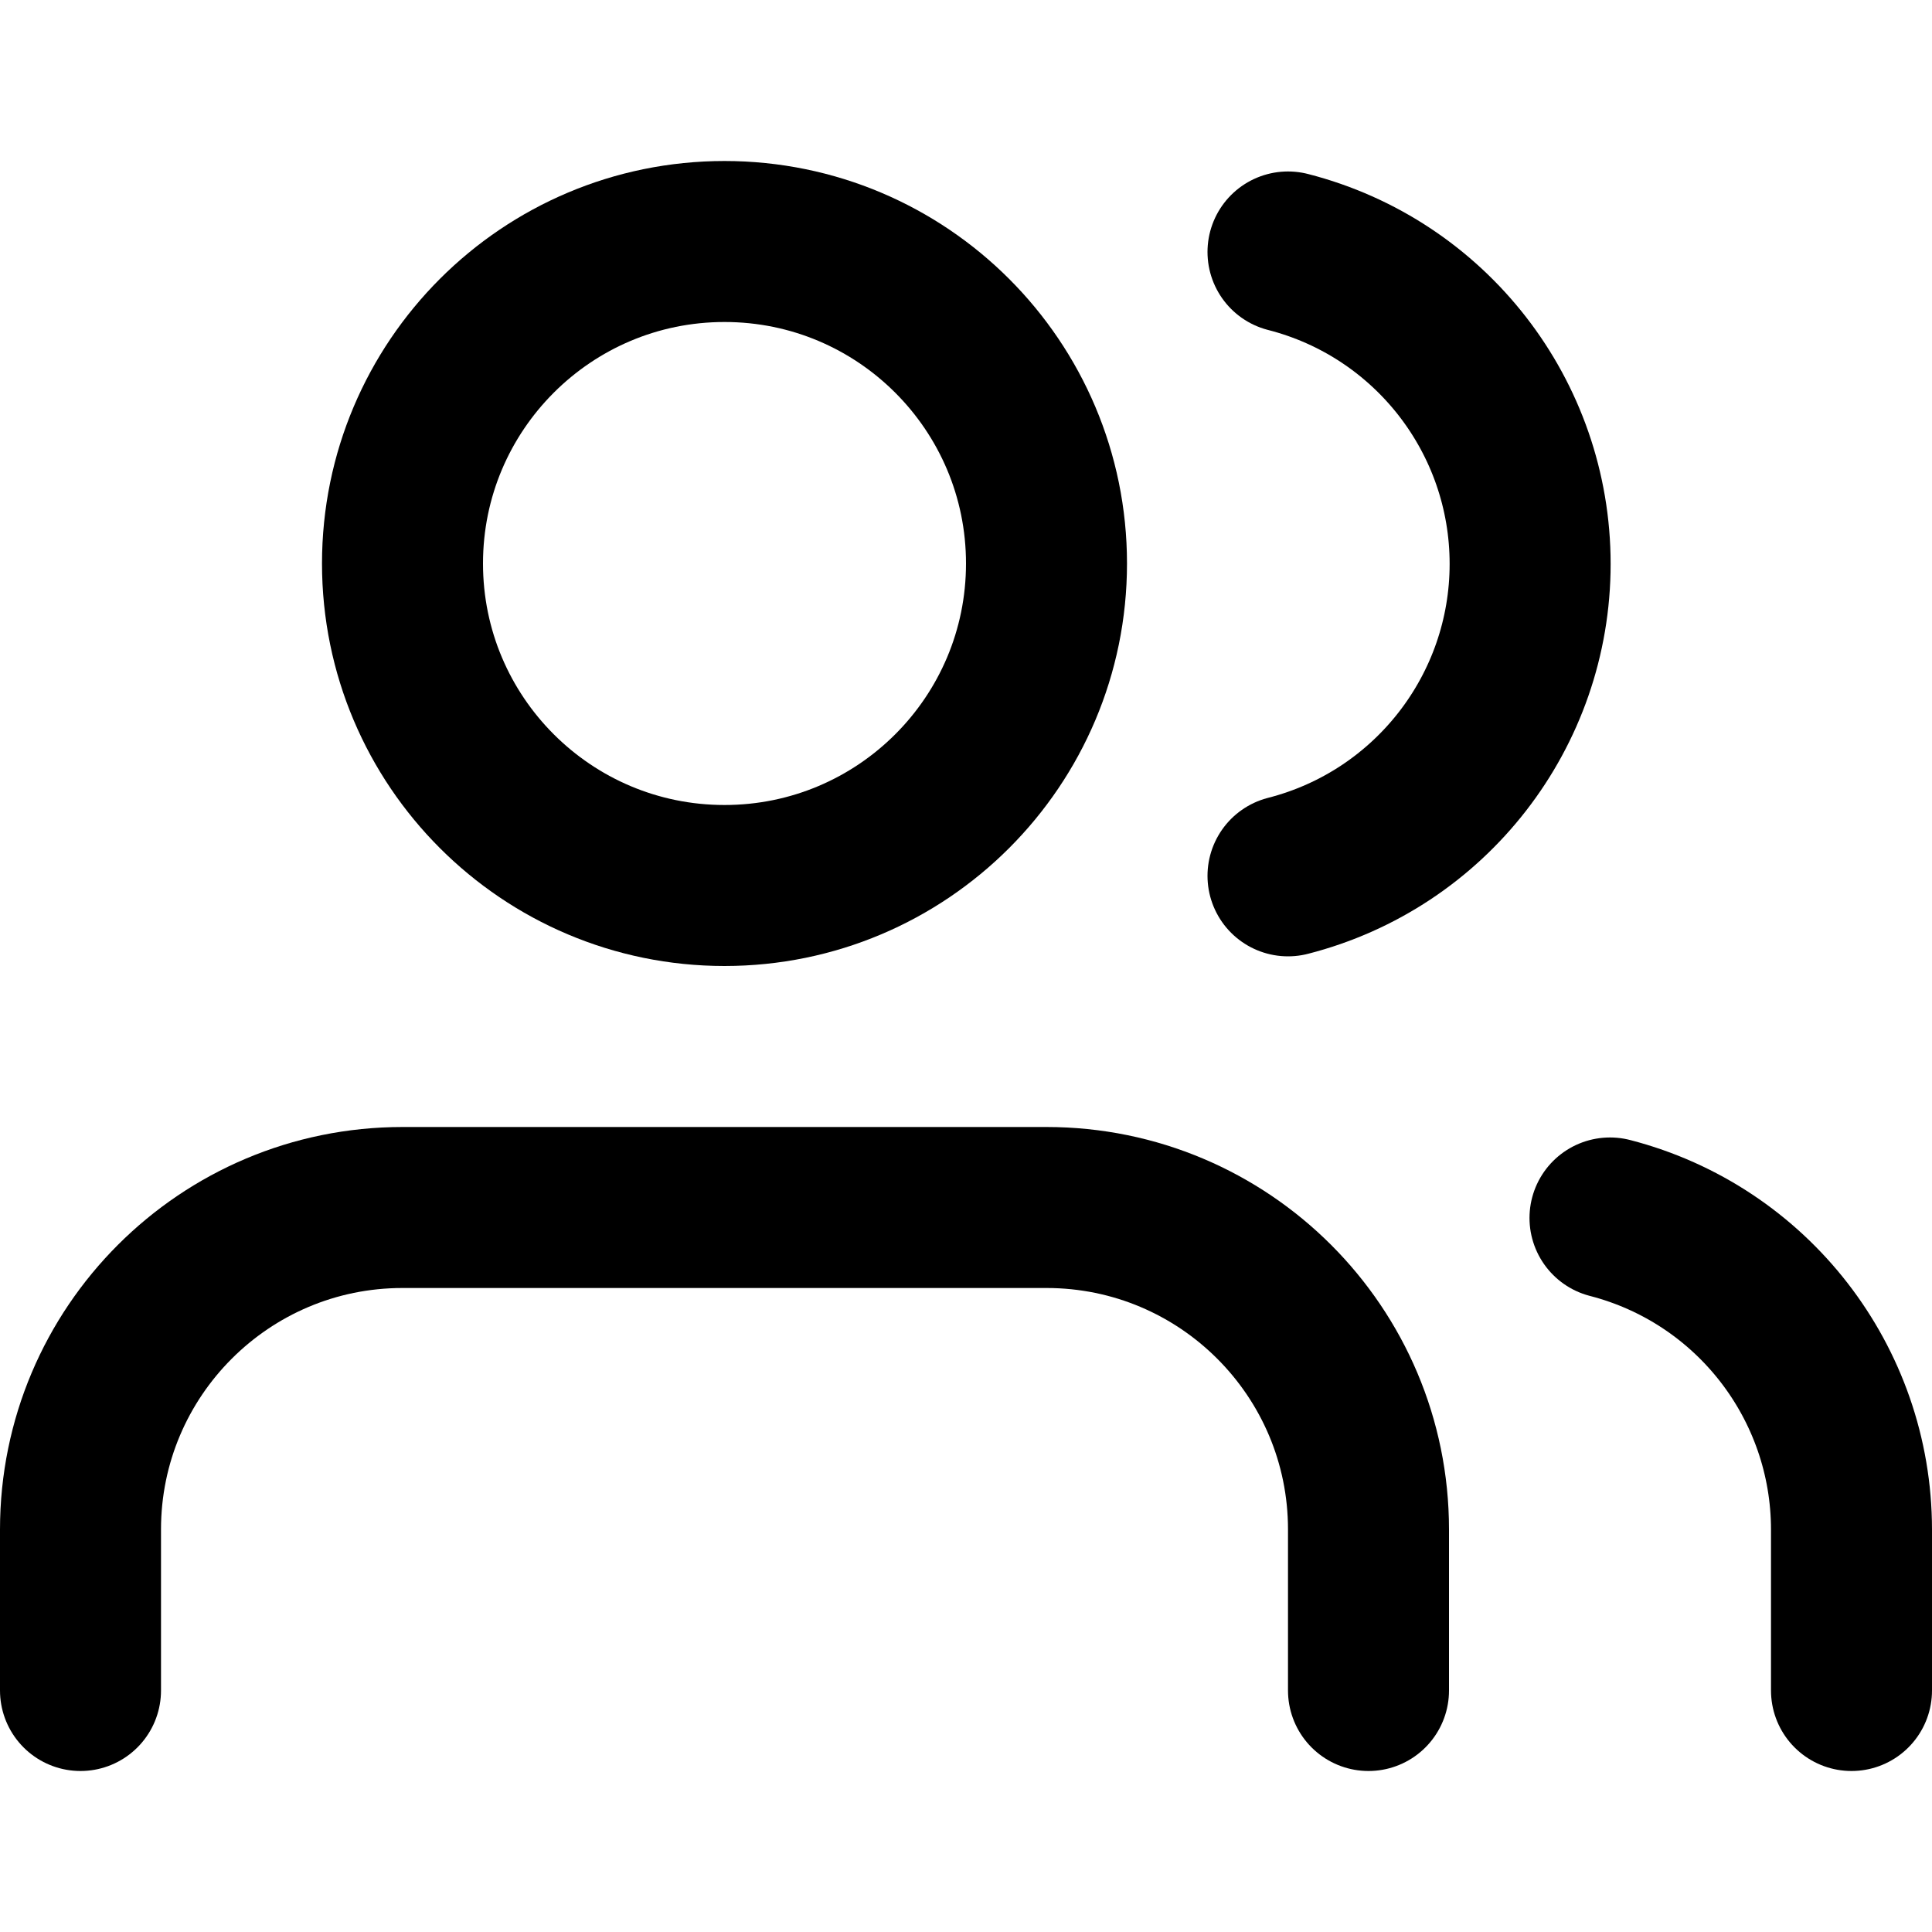
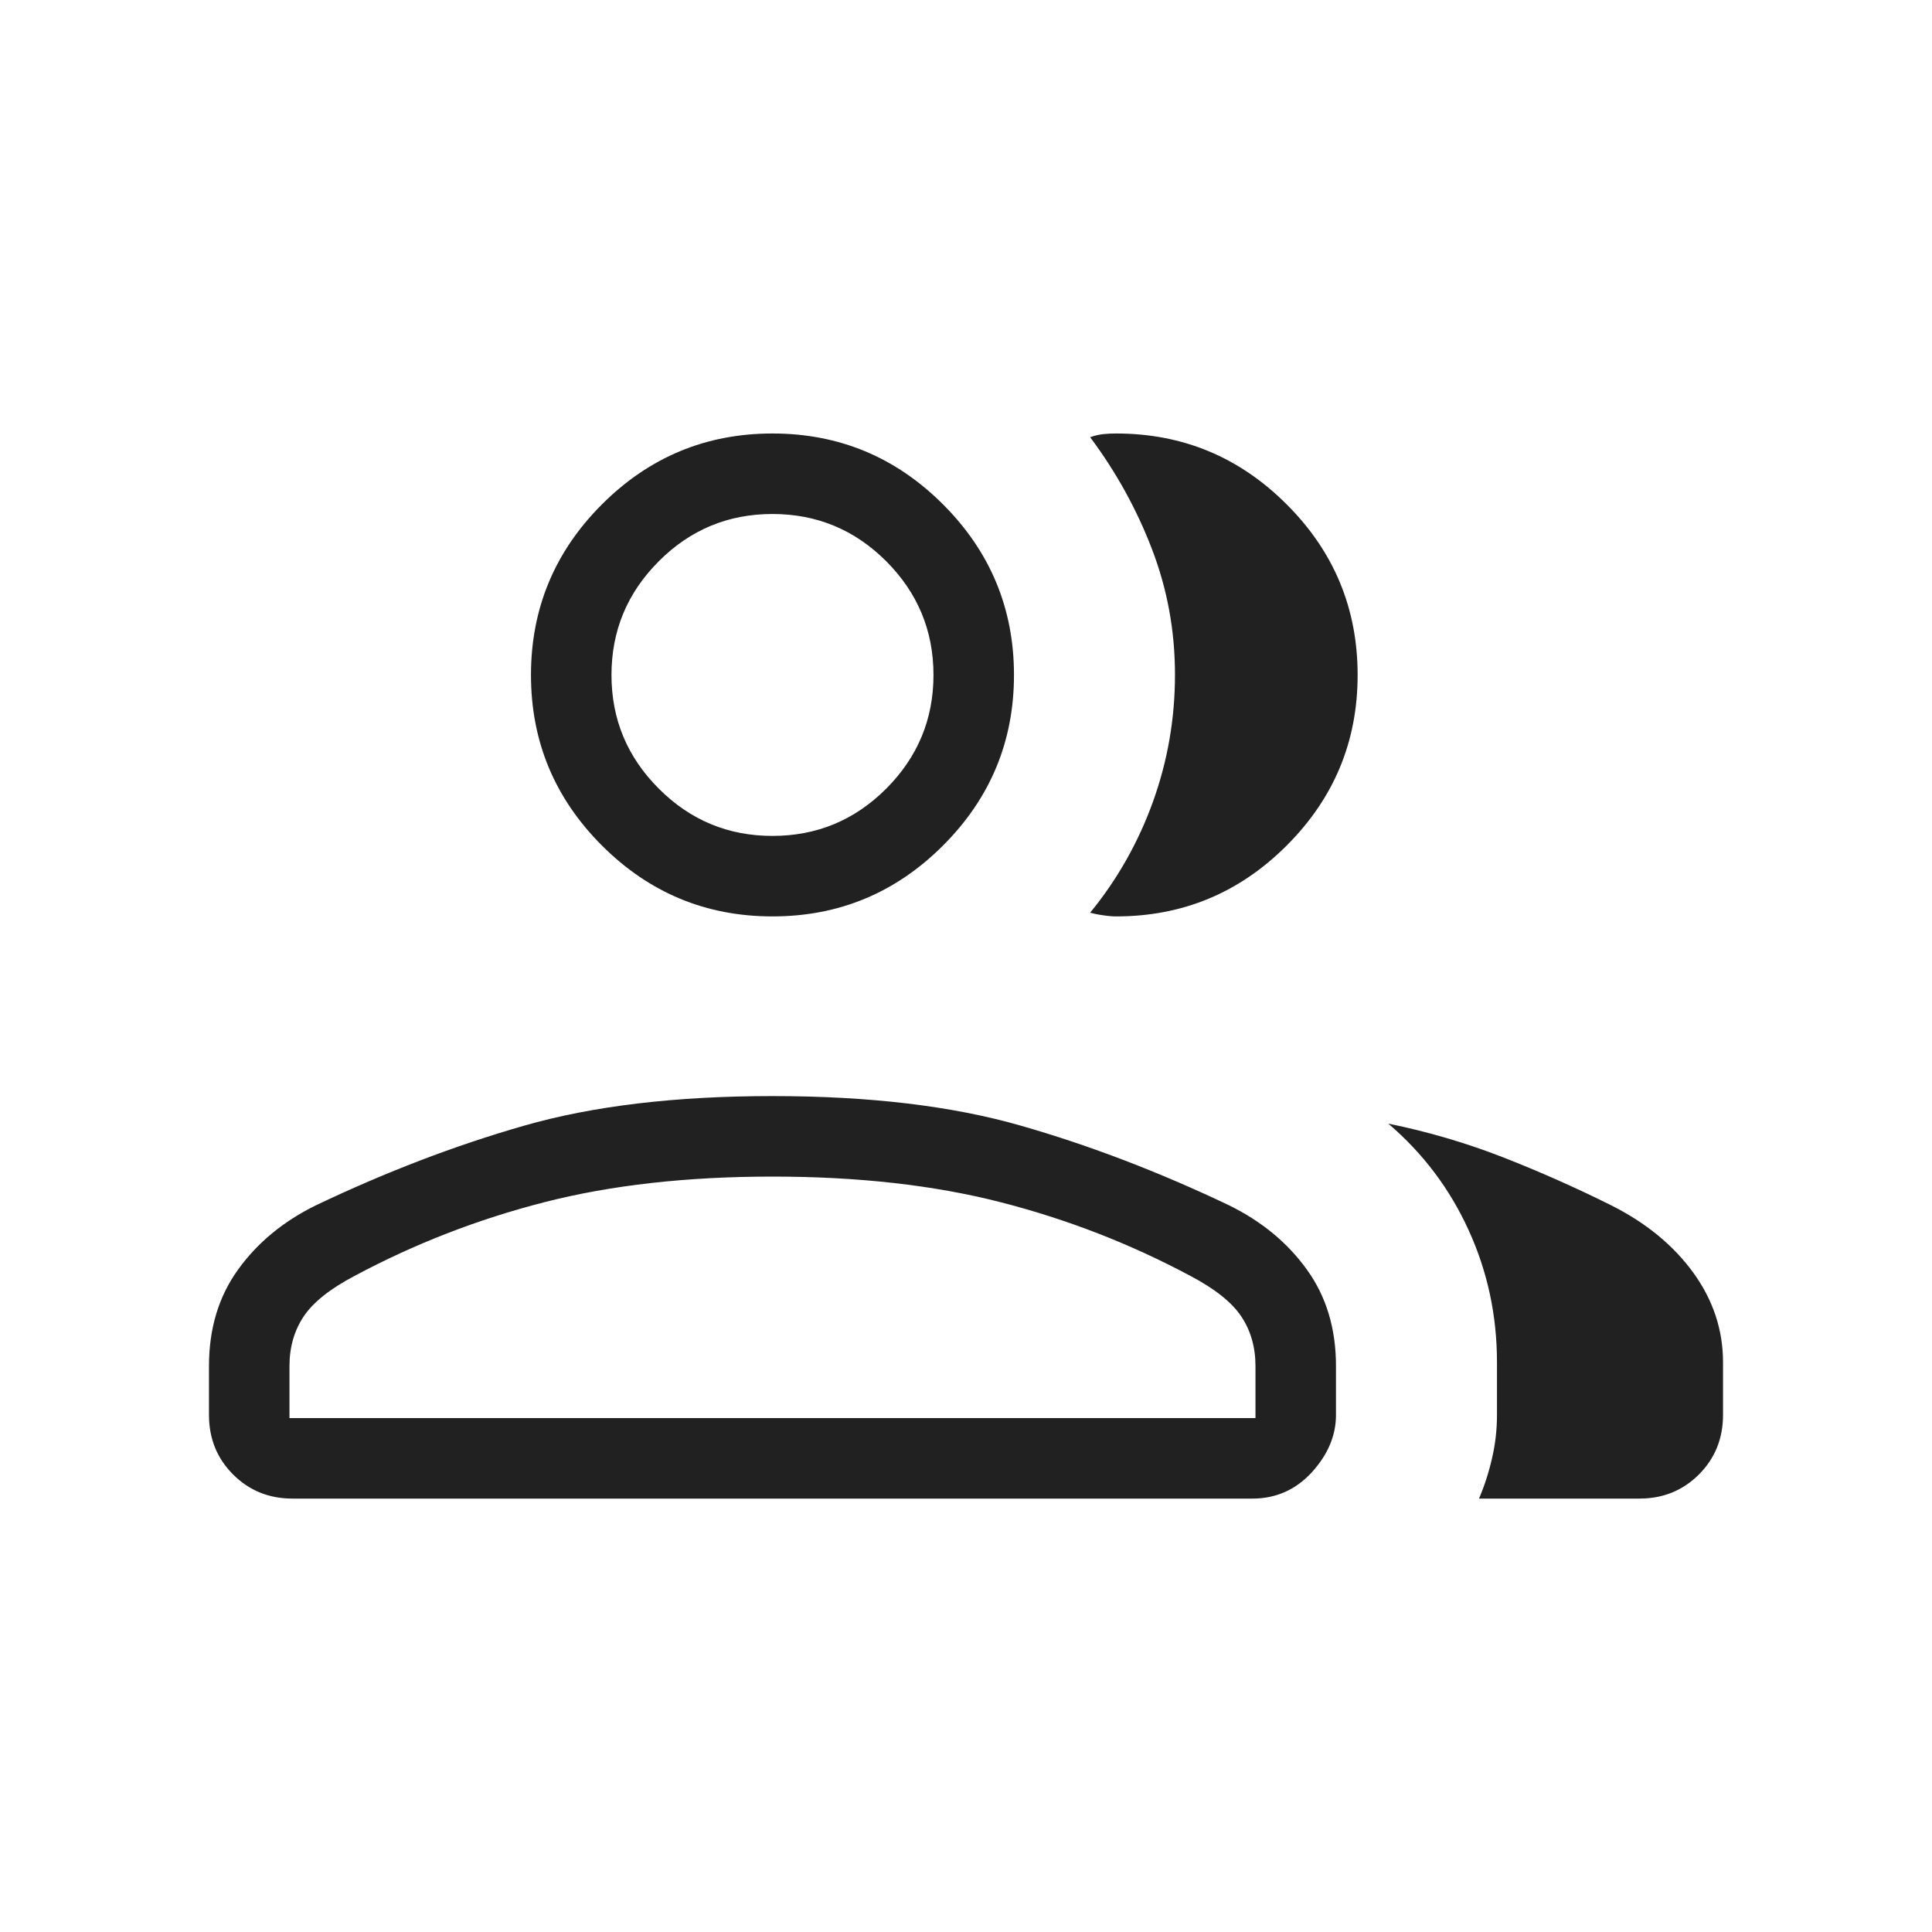
<svg xmlns="http://www.w3.org/2000/svg" width="24" height="24" viewBox="0 0 24 24" fill="none">
-   <path d="M17 21v-2a4 4 0 0 0-4-4H5a4 4 0 0 0-4 4v2" stroke="currentColor" stroke-width="2" stroke-linecap="round" stroke-linejoin="round" />
-   <circle cx="9" cy="7" r="4" stroke="currentColor" stroke-width="2" />
-   <path d="M23 21v-2a4 4 0 0 0-3-3.87" stroke="currentColor" stroke-width="2" stroke-linecap="round" stroke-linejoin="round" />
-   <path d="M16 3.13a4 4 0 0 1 0 7.75" stroke="currentColor" stroke-width="2" stroke-linecap="round" stroke-linejoin="round" />
+   <mask id="mask0_14199_2902" style="mask-type:alpha" maskUnits="userSpaceOnUse" x="0" y="0" width="24" height="24">
+     <rect width="24" height="24" fill="#D9D9D9" />
+   </mask>
+   <g mask="url(#mask0_14199_2902)">
+     <path d="M2.596 16.969C2.596 16.505 2.716 16.106 2.957 15.772C3.197 15.438 3.52 15.171 3.926 14.972C4.793 14.559 5.654 14.229 6.509 13.984C7.365 13.738 8.394 13.616 9.596 13.616C10.799 13.616 11.828 13.738 12.683 13.984C13.538 14.229 14.399 14.559 15.266 14.972C15.672 15.171 15.995 15.438 16.235 15.772C16.476 16.106 16.596 16.505 16.596 16.969V17.577C16.596 17.832 16.496 18.069 16.297 18.288C16.098 18.506 15.851 18.616 15.558 18.616H3.634C3.341 18.616 3.095 18.516 2.895 18.316C2.696 18.117 2.596 17.87 2.596 17.577V16.969ZM20.365 18.616H18.373C18.441 18.456 18.495 18.289 18.535 18.113C18.576 17.936 18.596 17.758 18.596 17.577V16.923C18.596 16.343 18.479 15.796 18.244 15.282C18.01 14.768 17.677 14.326 17.246 13.958C17.737 14.058 18.21 14.197 18.665 14.374C19.12 14.552 19.57 14.751 20.015 14.973C20.449 15.191 20.788 15.47 21.035 15.81C21.281 16.15 21.404 16.521 21.404 16.923V17.577C21.404 17.87 21.304 18.117 21.105 18.316C20.905 18.516 20.659 18.616 20.365 18.616ZM9.596 11.384C8.771 11.384 8.065 11.091 7.477 10.503C6.89 9.916 6.596 9.21 6.596 8.385C6.596 7.56 6.89 6.853 7.477 6.266C8.065 5.678 8.771 5.385 9.596 5.385C10.421 5.385 11.127 5.678 11.715 6.266C12.302 6.853 12.596 7.56 12.596 8.385C12.596 9.21 12.302 9.916 11.715 10.503C11.127 11.091 10.421 11.384 9.596 11.384ZM16.865 8.385C16.865 9.21 16.572 9.916 15.984 10.503C15.397 11.091 14.69 11.384 13.865 11.384C13.823 11.384 13.769 11.38 13.704 11.37C13.638 11.361 13.585 11.35 13.542 11.338C13.881 10.924 14.141 10.463 14.323 9.958C14.505 9.452 14.596 8.927 14.596 8.382C14.596 7.838 14.501 7.317 14.31 6.821C14.12 6.325 13.864 5.862 13.542 5.431C13.596 5.412 13.65 5.399 13.704 5.393C13.758 5.387 13.811 5.385 13.865 5.385C14.69 5.385 15.397 5.678 15.984 6.266C16.572 6.853 16.865 7.56 16.865 8.385ZM3.596 17.616H15.596V16.969C15.596 16.735 15.537 16.529 15.42 16.354C15.303 16.178 15.092 16.01 14.788 15.85C14.042 15.451 13.256 15.146 12.429 14.934C11.602 14.722 10.658 14.616 9.596 14.616C8.535 14.616 7.59 14.722 6.763 14.934C5.936 15.146 5.15 15.451 4.404 15.85C4.1 16.01 3.889 16.178 3.772 16.354C3.655 16.529 3.596 16.735 3.596 16.969V17.616ZM9.596 10.384C10.146 10.384 10.617 10.189 11.009 9.797C11.4 9.405 11.596 8.935 11.596 8.385C11.596 7.835 11.4 7.364 11.009 6.972C10.617 6.58 10.146 6.385 9.596 6.385C9.046 6.385 8.575 6.58 8.184 6.972C7.792 7.364 7.596 7.835 7.596 8.385C7.596 8.935 7.792 9.405 8.184 9.797C8.575 10.189 9.046 10.384 9.596 10.384Z" fill="#212121" />
+   </g>
</svg>
